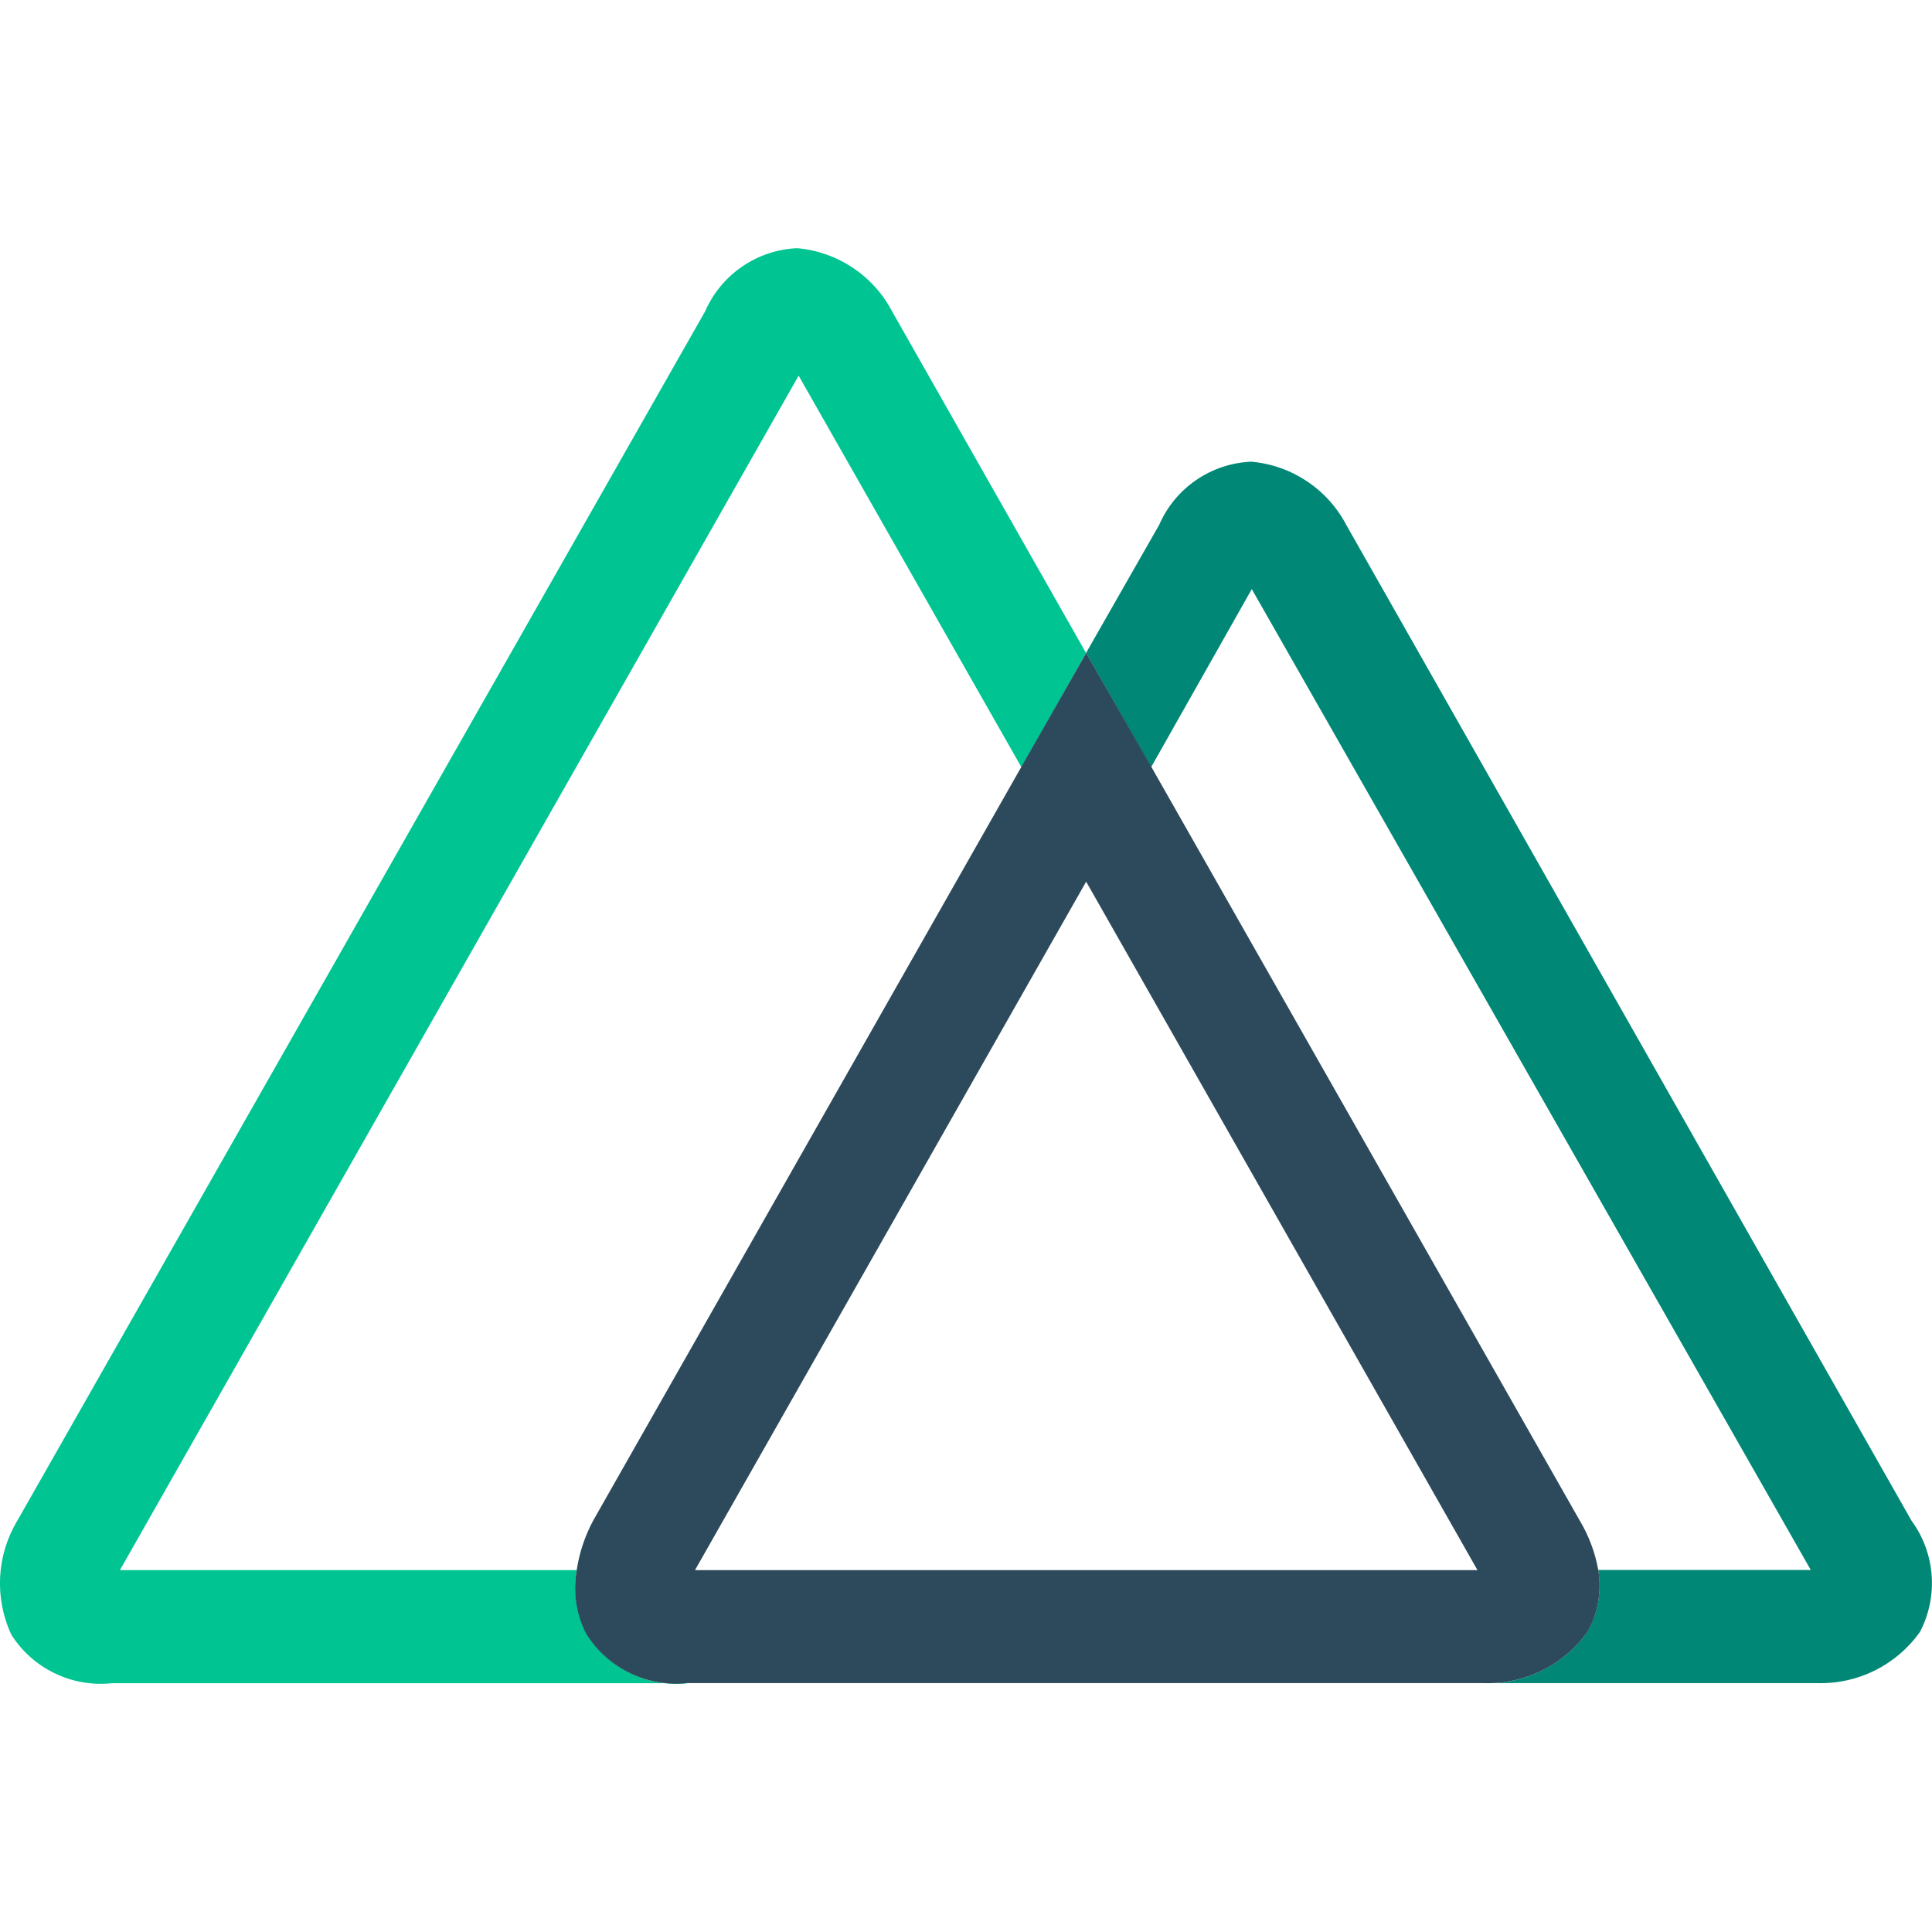
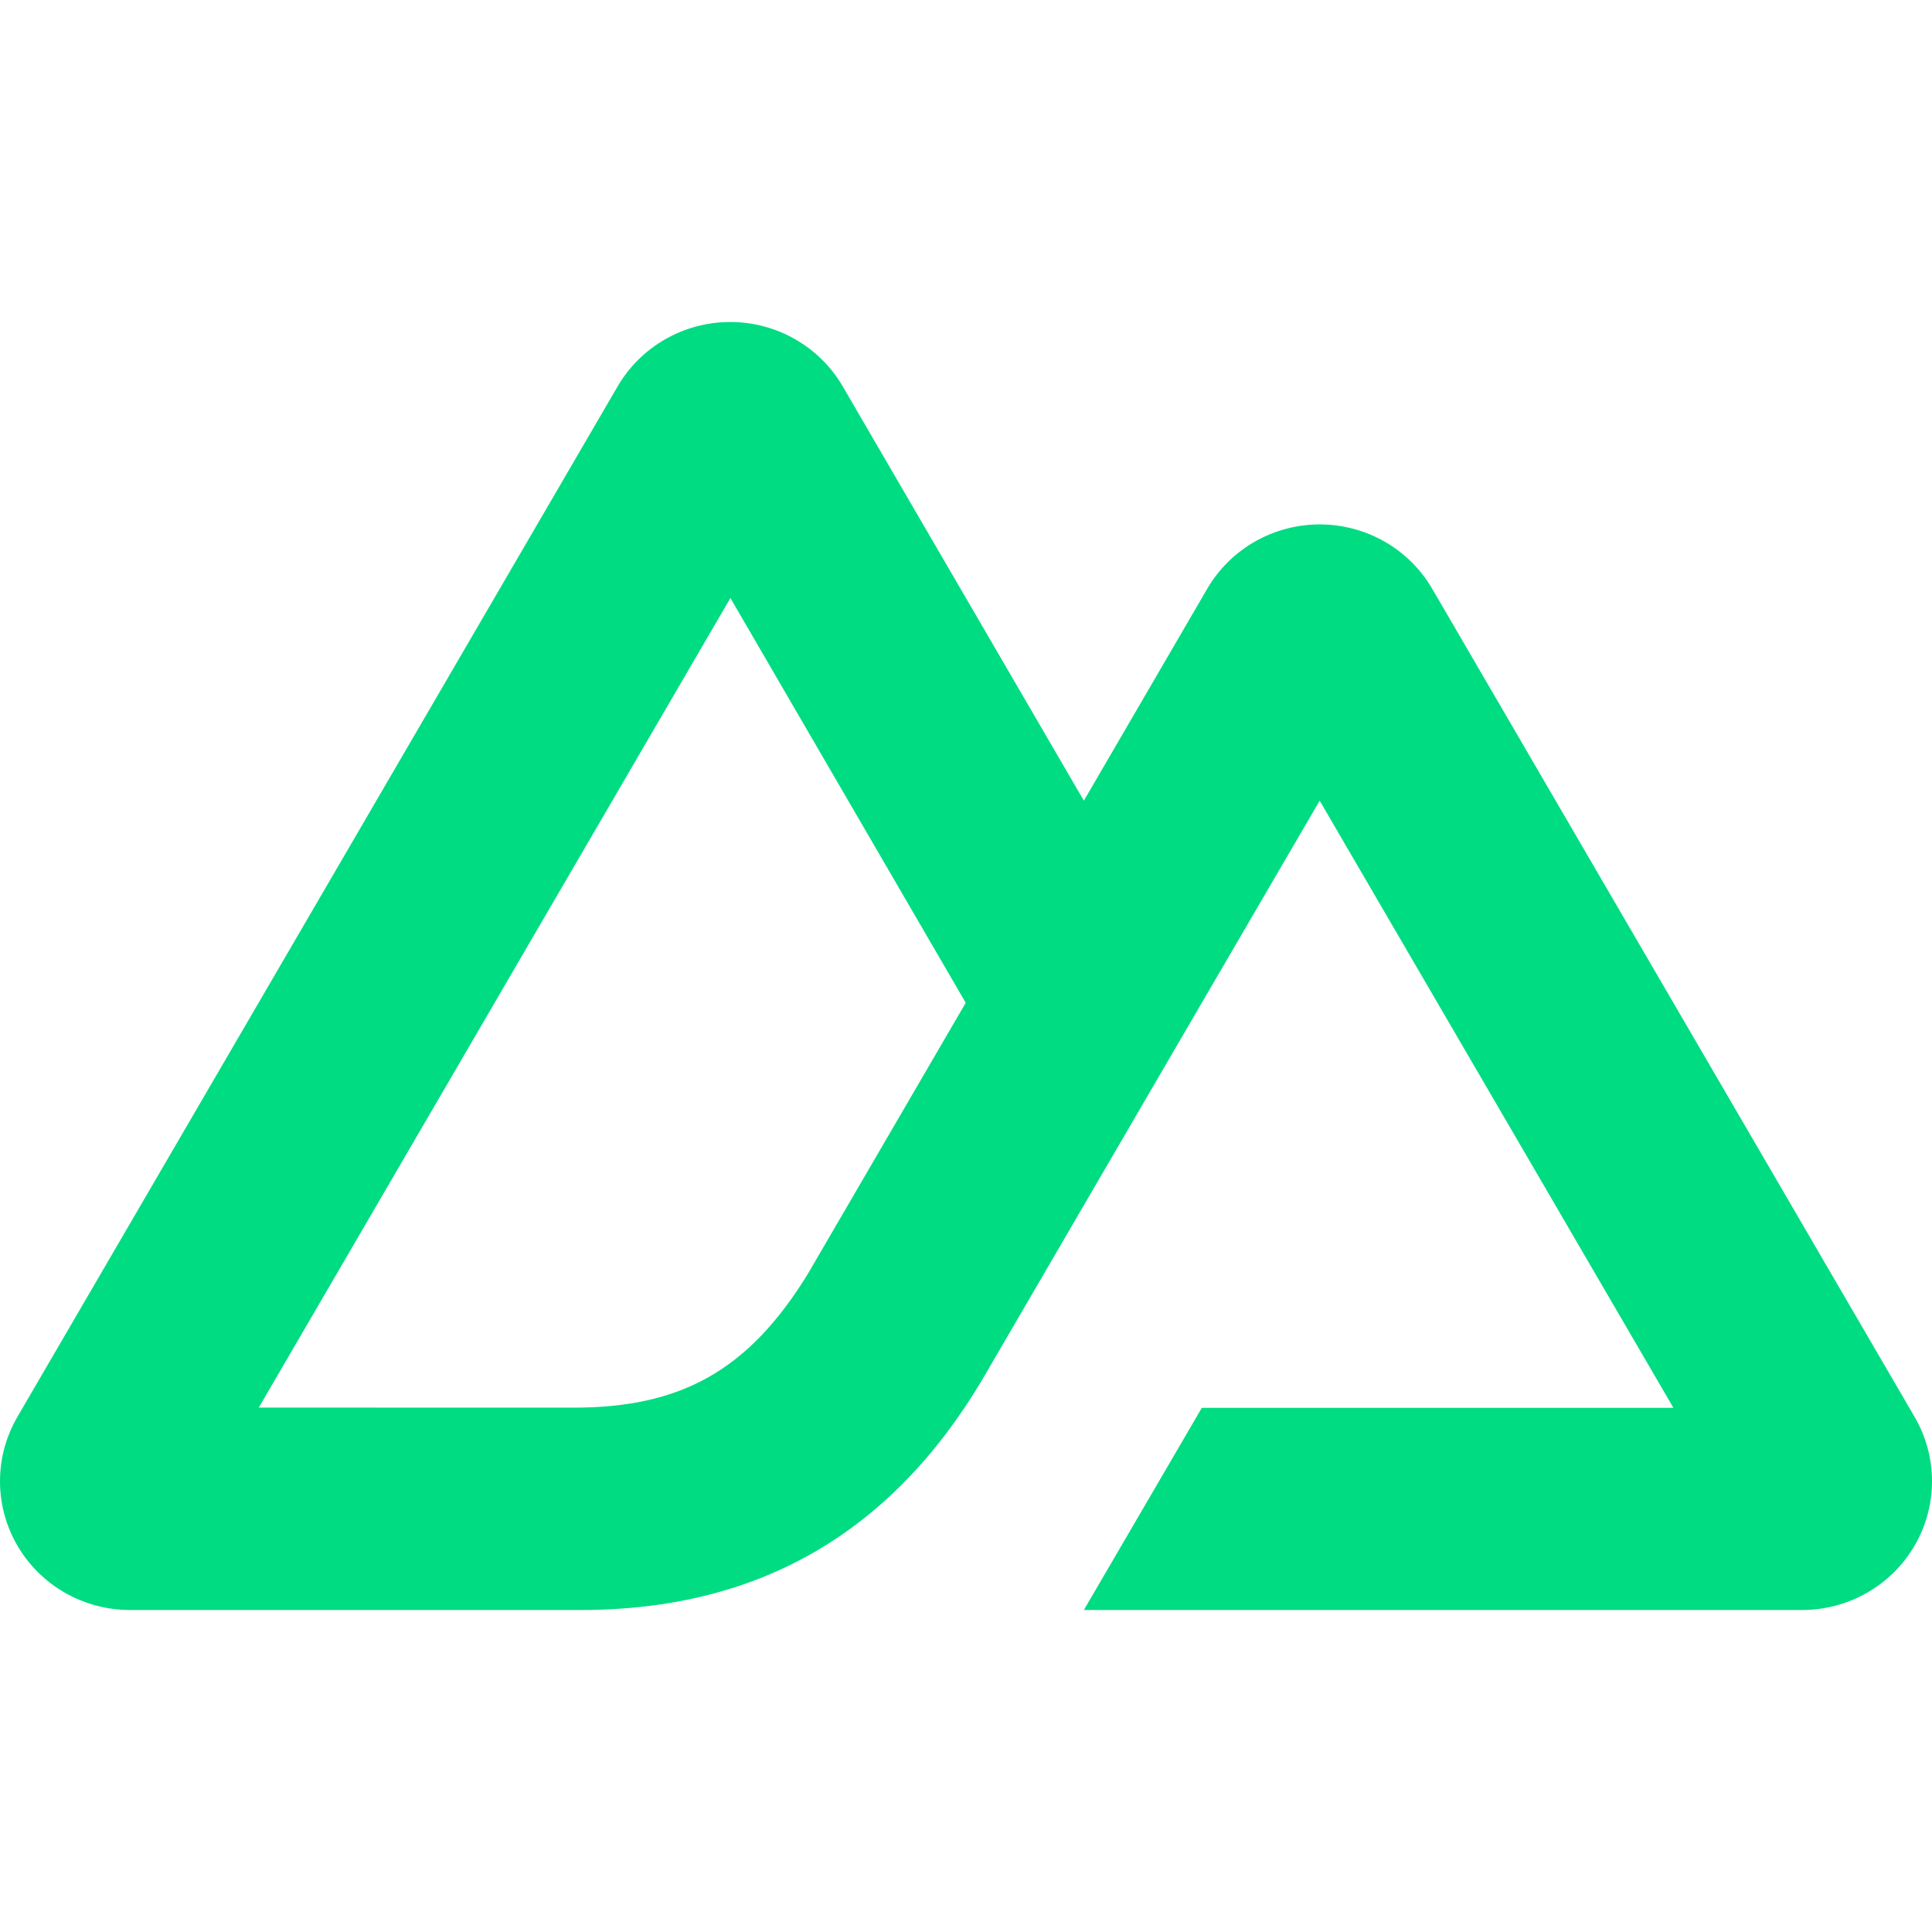
- <svg xmlns="http://www.w3.org/2000/svg" viewBox="0 0 64 64" version="1.1" id="svg22" width="64" height="64">
-   <defs id="defs4">
-     <style id="style2">.cls-1{fill:#2c4a5d;}.cls-2{fill:#00c391;}.cls-3{fill:#00c492;}.cls-4{fill:#008776;}.cls-5{fill:#2d4a5d;}</style>
-   </defs>
-   <g id="g862" transform="matrix(2.53772,0,0,2.53772,-12.87082,-44.13161)">
-     <path style="fill:#00c492;stroke-width:0.5" id="path12" d="m 12.738,38.729 a 0.937,0.937 0 0 1 -0.05,-0.102 1.314,1.314 0 0 1 -0.089,-0.741 H 6.637 l 8.86,-15.592 2.909,5.113 0.843,-1.492 -2.536,-4.467 A 1.55,1.55 0 0 0 15.476,20.63 1.378,1.378 0 0 0 14.275,21.457 l -8.976,15.782 a 1.587,1.587 0 0 0 -0.079,1.49 1.381,1.381 0 0 0 1.314,0.633 h 7.518 a 1.378,1.378 0 0 1 -1.314,-0.633 z" class="cls-3" />
-     <path style="fill:#008776;stroke-width:0.5" id="path14" d="M 30.023,37.239 22.647,24.245 a 1.554,1.554 0 0 0 -1.243,-0.828 1.374,1.374 0 0 0 -1.201,0.825 l -0.954,1.671 0.849,1.492 1.314,-2.325 7.297,12.804 h -2.775 a 1.243,1.243 0 0 1 -0.058,0.631 0.8,0.8 0 0 1 -0.058,0.129 l -0.024,0.047 a 1.588,1.588 0 0 1 -1.337,0.67 h 4.341 a 1.586,1.586 0 0 0 1.337,-0.67 1.378,1.378 0 0 0 -0.113,-1.453 z" class="cls-4" />
-     <path style="fill:#2d4a5d;stroke-width:0.5" id="path16" d="m 25.795,38.692 0.024,-0.047 a 0.8,0.8 0 0 0 0.058,-0.129 1.243,1.243 0 0 0 0.058,-0.631 1.92,1.92 0 0 0 -0.242,-0.646 l -5.589,-9.833 -0.854,-1.492 -0.849,1.492 -5.586,9.833 a 1.991,1.991 0 0 0 -0.215,0.646 1.314,1.314 0 0 0 0.081,0.741 0.928,0.928 0 0 0 0.05,0.102 1.381,1.381 0 0 0 1.314,0.633 H 24.45 a 1.592,1.592 0 0 0 1.345,-0.67 z m -6.545,-9.793 5.108,8.987 H 14.144 Z" class="cls-5" />
-   </g>
+ <svg xmlns="http://www.w3.org/2000/svg" width="900" height="900" viewBox="0 0 900 900" fill="none">
+   <path d="M504.908 750H839.476C850.103 750.001 860.542 747.229 869.745 741.963C878.948 736.696 886.589 729.121 891.9 719.999C897.211 710.876 900.005 700.529 900 689.997C899.995 679.465 897.193 669.12 891.873 660.002L667.187 274.289C661.876 265.169 654.237 257.595 645.036 252.329C635.835 247.064 625.398 244.291 614.773 244.291C604.149 244.291 593.711 247.064 584.511 252.329C575.31 257.595 567.67 265.169 562.36 274.289L504.908 372.979L392.581 179.993C387.266 170.874 379.623 163.301 370.42 158.036C361.216 152.772 350.777 150 340.151 150C329.525 150 319.086 152.772 309.883 158.036C300.679 163.301 293.036 170.874 287.721 179.993L8.126 660.002C2.807 669.12 0.005 679.465 5.72978e-06 689.997C-0.005 700.529 2.789 710.876 8.1 719.999C13.411 729.121 21.052 736.696 30.255 741.963C39.458 747.229 49.897 750.001 60.524 750H270.538C353.748 750 415.112 713.775 457.336 643.101L559.849 467.145L614.757 372.979L779.547 655.834H559.849L504.908 750ZM267.114 655.737L120.551 655.704L340.249 278.586L449.87 467.145L376.474 593.175C348.433 639.03 316.577 655.737 267.114 655.737Z" fill="#00DC82" />
</svg>
